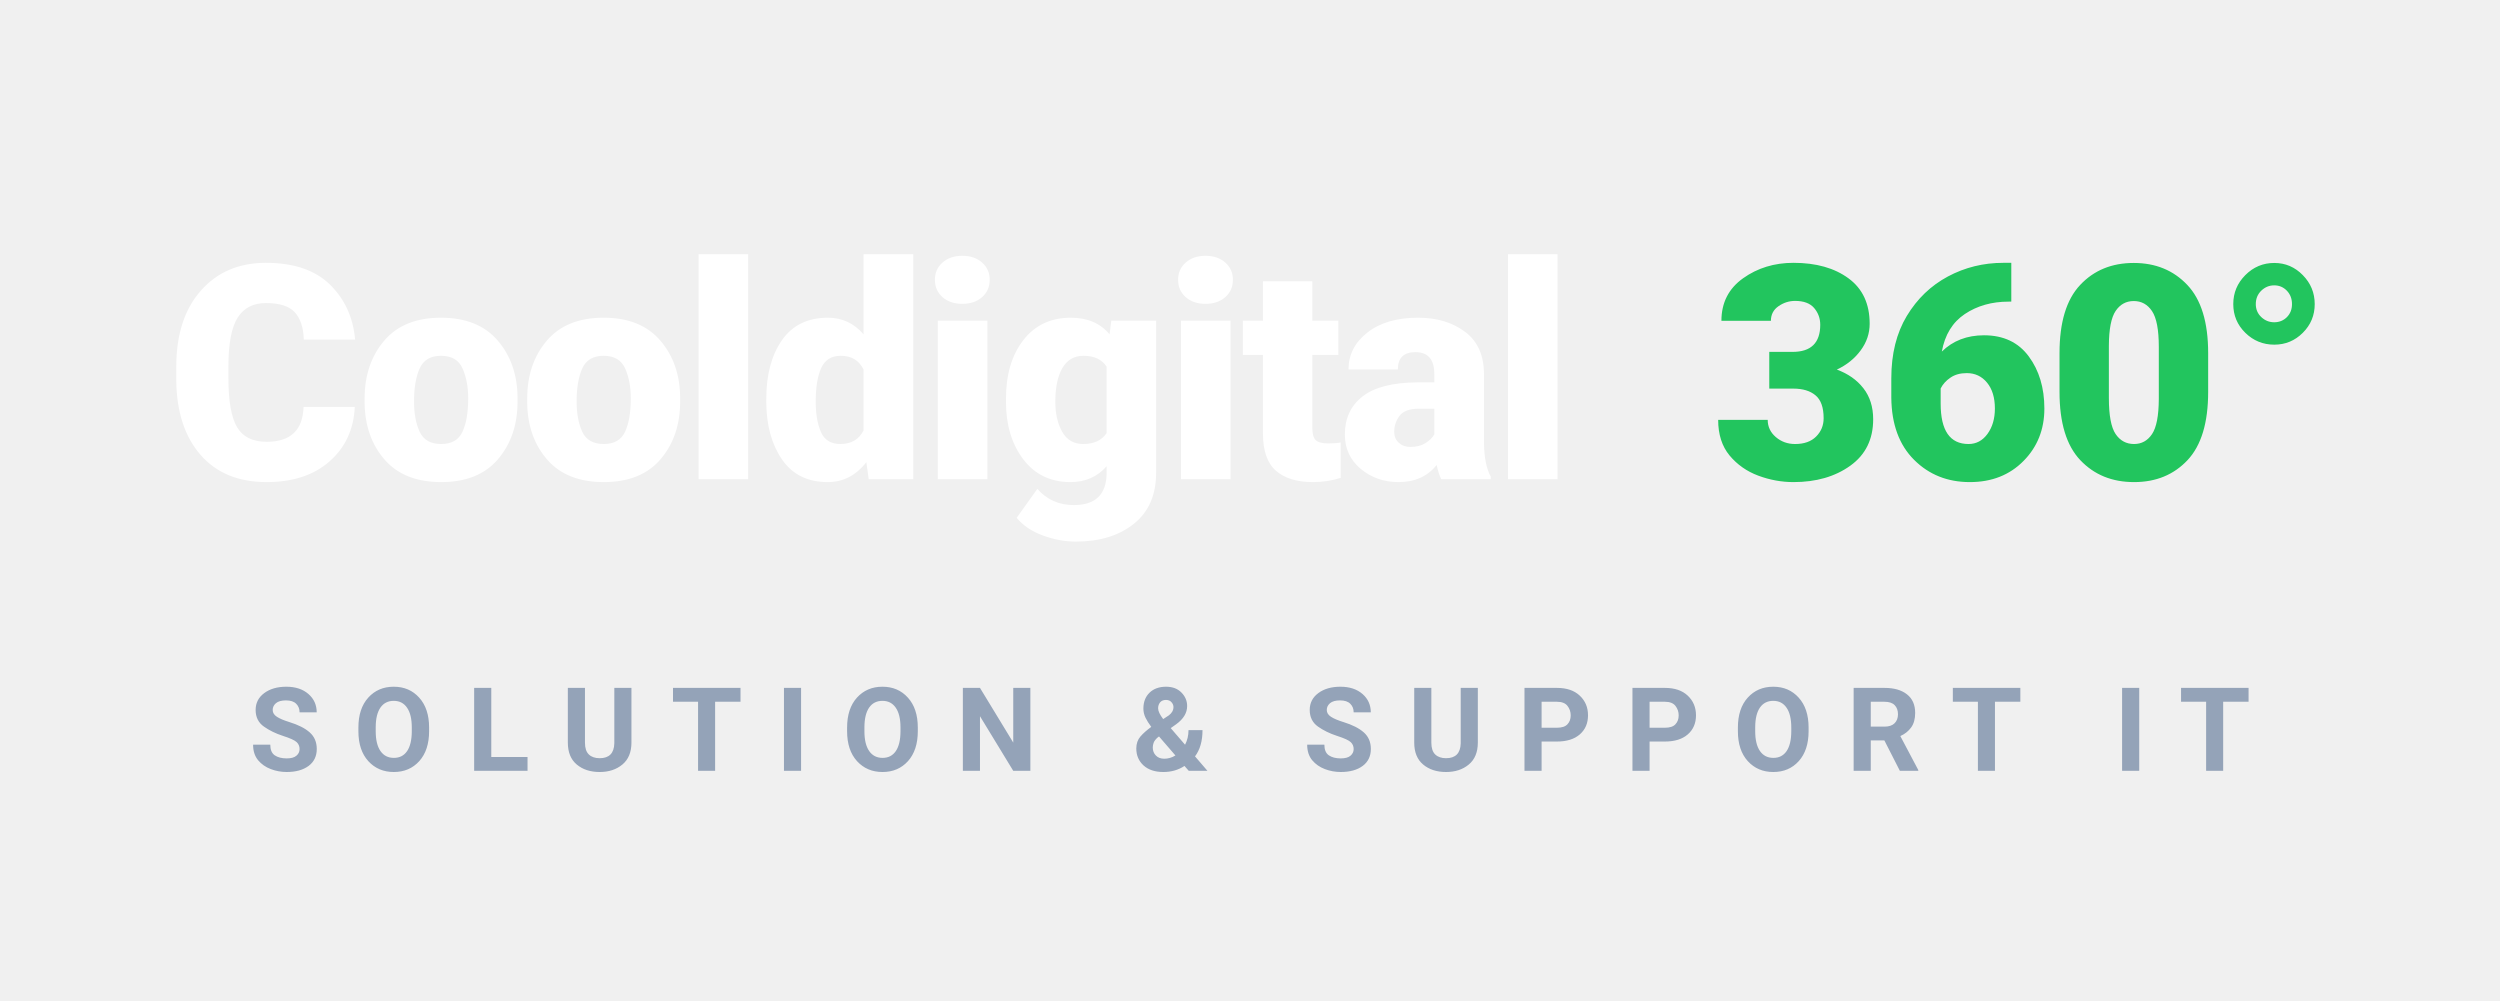
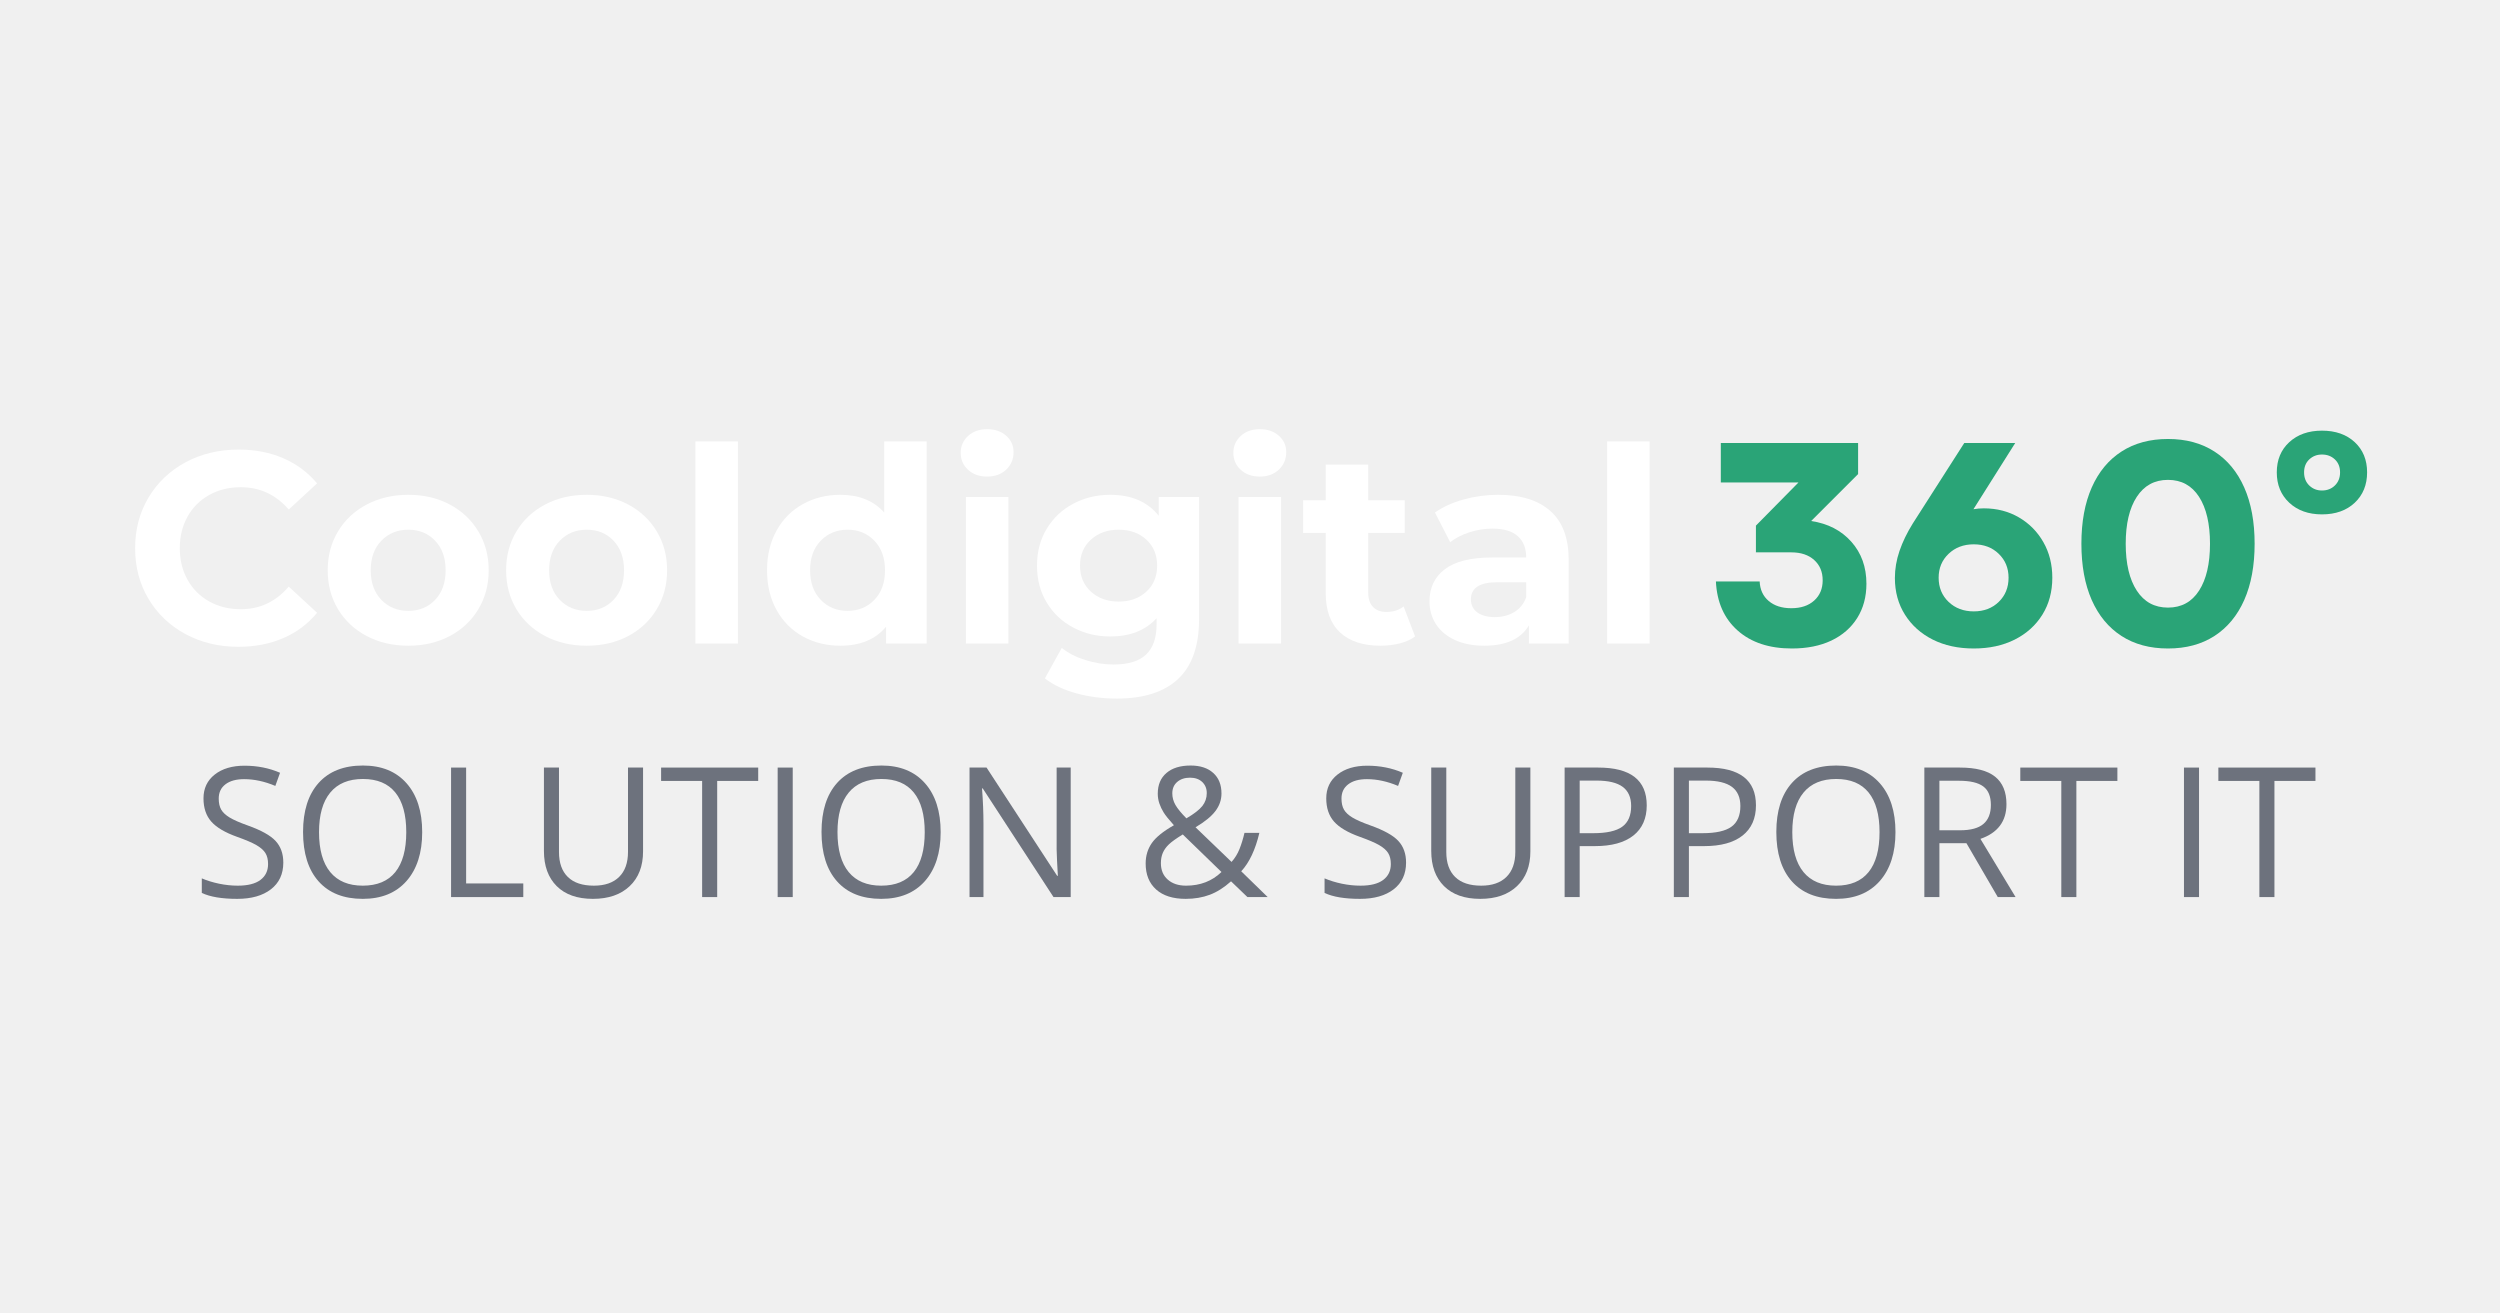
- <svg xmlns="http://www.w3.org/2000/svg" viewBox="0 0 600 240" width="600" height="240">
-   <g id="logo-mark-white">
-     <text x="300" y="115" text-anchor="middle" font-family="Plus Jakarta Sans, Montserrat, -apple-system, BlinkMacSystemFont, 'Segoe UI', Roboto, sans-serif" font-size="72" font-weight="900" letter-spacing="-0.02em">
-       <tspan fill="#FFFFFF">Cooldigital</tspan>
-       <tspan dx="15" fill="#22C55E">360°</tspan>
-     </text>
-     <text x="300" y="185" text-anchor="middle" font-family="Plus Jakarta Sans, Montserrat, -apple-system, BlinkMacSystemFont, 'Segoe UI', Roboto, sans-serif" font-size="28" font-weight="600" fill="#94A3B8" letter-spacing="0.28em">
-       SOLUTION &amp; SUPPORT IT
-     </text>
+ <svg xmlns="http://www.w3.org/2000/svg" width="1200" zoomAndPan="magnify" viewBox="0 0 900 472.5" height="630" preserveAspectRatio="xMidYMid meet" version="1.0">
+   <defs>
+     <g />
+     <clipPath id="f003e911d1">
+       <rect x="0" width="558" y="0" height="121" />
+     </clipPath>
+     <clipPath id="fcda35937d">
+       <rect x="0" width="243" y="0" height="151" />
+     </clipPath>
+     <clipPath id="60a380641c">
+       <rect x="0" width="767" y="0" height="90" />
+     </clipPath>
+   </defs>
+   <g transform="matrix(1, 0, 0, 1, 44, 136)">
+     <g clip-path="url(#f003e911d1)">
+       <g fill="#ffffff" fill-opacity="1">
+         <g transform="translate(0.819669, 95.67663)">
+           <g>
+             <path d="M 40.984 1.172 C 33.992 1.172 27.672 -0.344 22.016 -3.375 C 16.359 -6.414 11.91 -10.633 8.672 -16.031 C 5.441 -21.426 3.828 -27.523 3.828 -34.328 C 3.828 -41.117 5.441 -47.211 8.672 -52.609 C 11.91 -58.004 16.359 -62.223 22.016 -65.266 C 27.672 -68.305 34.031 -69.828 41.094 -69.828 C 47.039 -69.828 52.414 -68.781 57.219 -66.688 C 62.02 -64.594 66.055 -61.582 69.328 -57.656 L 59.125 -48.25 C 54.488 -53.602 48.738 -56.281 41.875 -56.281 C 37.625 -56.281 33.832 -55.348 30.5 -53.484 C 27.164 -51.629 24.566 -49.035 22.703 -45.703 C 20.836 -42.367 19.906 -38.578 19.906 -34.328 C 19.906 -30.078 20.836 -26.285 22.703 -22.953 C 24.566 -19.617 27.164 -17.02 30.5 -15.156 C 33.832 -13.289 37.625 -12.359 41.875 -12.359 C 48.738 -12.359 54.488 -15.07 59.125 -20.5 L 69.328 -11.078 C 66.055 -7.086 62 -4.047 57.156 -1.953 C 52.32 0.129 46.93 1.172 40.984 1.172 Z M 40.984 1.172 " />
+           </g>
+         </g>
+       </g>
+       <g fill="#ffffff" fill-opacity="1">
+         <g transform="translate(70.83391, 95.67663)">
+           <g>
+             <path d="M 32.172 0.781 C 26.609 0.781 21.617 -0.375 17.203 -2.688 C 12.797 -5.008 9.348 -8.227 6.859 -12.344 C 4.379 -16.469 3.141 -21.145 3.141 -26.375 C 3.141 -31.602 4.379 -36.273 6.859 -40.391 C 9.348 -44.516 12.797 -47.738 17.203 -50.062 C 21.617 -52.383 26.609 -53.547 32.172 -53.547 C 37.723 -53.547 42.688 -52.383 47.062 -50.062 C 51.445 -47.738 54.879 -44.516 57.359 -40.391 C 59.848 -36.273 61.094 -31.602 61.094 -26.375 C 61.094 -21.145 59.848 -16.469 57.359 -12.344 C 54.879 -8.227 51.445 -5.008 47.062 -2.688 C 42.688 -0.375 37.723 0.781 32.172 0.781 Z M 32.172 -11.766 C 36.086 -11.766 39.301 -13.086 41.812 -15.734 C 44.332 -18.379 45.594 -21.926 45.594 -26.375 C 45.594 -30.82 44.332 -34.367 41.812 -37.016 C 39.301 -39.66 36.086 -40.984 32.172 -40.984 C 28.242 -40.984 25.004 -39.66 22.453 -37.016 C 19.898 -34.367 18.625 -30.82 18.625 -26.375 C 18.625 -21.926 19.898 -18.379 22.453 -15.734 C 25.004 -13.086 28.242 -11.766 32.172 -11.766 Z M 32.172 -11.766 " />
+           </g>
+         </g>
+       </g>
+       <g fill="#ffffff" fill-opacity="1">
+         <g transform="translate(135.0627, 95.67663)">
+           <g>
+             <path d="M 32.172 0.781 C 26.609 0.781 21.617 -0.375 17.203 -2.688 C 12.797 -5.008 9.348 -8.227 6.859 -12.344 C 4.379 -16.469 3.141 -21.145 3.141 -26.375 C 3.141 -31.602 4.379 -36.273 6.859 -40.391 C 9.348 -44.516 12.797 -47.738 17.203 -50.062 C 21.617 -52.383 26.609 -53.547 32.172 -53.547 C 37.723 -53.547 42.688 -52.383 47.062 -50.062 C 51.445 -47.738 54.879 -44.516 57.359 -40.391 C 59.848 -36.273 61.094 -31.602 61.094 -26.375 C 61.094 -21.145 59.848 -16.469 57.359 -12.344 C 54.879 -8.227 51.445 -5.008 47.062 -2.688 C 42.688 -0.375 37.723 0.781 32.172 0.781 Z M 32.172 -11.766 C 36.086 -11.766 39.301 -13.086 41.812 -15.734 C 44.332 -18.379 45.594 -21.926 45.594 -26.375 C 45.594 -30.82 44.332 -34.367 41.812 -37.016 C 39.301 -39.66 36.086 -40.984 32.172 -40.984 C 28.242 -40.984 25.004 -39.66 22.453 -37.016 C 19.898 -34.367 18.625 -30.82 18.625 -26.375 C 18.625 -21.926 19.898 -18.379 22.453 -15.734 C 25.004 -13.086 28.242 -11.766 32.172 -11.766 Z M 32.172 -11.766 " />
+           </g>
+         </g>
+         <g transform="translate(199.2914, 95.67663)">
+           <g>
+             <path d="M 7.062 -72.766 L 22.359 -72.766 L 22.359 0 L 7.062 0 Z M 7.062 -72.766 " />
+           </g>
+         </g>
+       </g>
+       <g fill="#ffffff" fill-opacity="1">
+         <g transform="translate(228.8072, 95.67663)">
+           <g>
+             <path d="M 60.797 -72.766 L 60.797 0 L 46.188 0 L 46.188 -6.078 C 42.395 -1.504 36.906 0.781 29.719 0.781 C 24.75 0.781 20.254 -0.328 16.234 -2.547 C 12.211 -4.773 9.055 -7.945 6.766 -12.062 C 4.473 -16.176 3.328 -20.945 3.328 -26.375 C 3.328 -31.801 4.473 -36.57 6.766 -40.688 C 9.055 -44.812 12.211 -47.984 16.234 -50.203 C 20.254 -52.43 24.75 -53.547 29.719 -53.547 C 36.445 -53.547 41.707 -51.422 45.5 -47.172 L 45.5 -72.766 Z M 32.359 -11.766 C 36.211 -11.766 39.414 -13.086 41.969 -15.734 C 44.52 -18.379 45.797 -21.926 45.797 -26.375 C 45.797 -30.82 44.52 -34.367 41.969 -37.016 C 39.414 -39.66 36.211 -40.984 32.359 -40.984 C 28.441 -40.984 25.207 -39.66 22.656 -37.016 C 20.102 -34.367 18.828 -30.82 18.828 -26.375 C 18.828 -21.926 20.102 -18.379 22.656 -15.734 C 25.207 -13.086 28.441 -11.766 32.359 -11.766 Z M 32.359 -11.766 " />
+           </g>
+         </g>
+       </g>
+       <g fill="#ffffff" fill-opacity="1">
+         <g transform="translate(296.6641, 95.67663)">
+           <g>
+             <path d="M 7.062 -52.75 L 22.359 -52.75 L 22.359 0 L 7.062 0 Z M 14.703 -60.109 C 11.891 -60.109 9.598 -60.926 7.828 -62.562 C 6.066 -64.195 5.188 -66.223 5.188 -68.641 C 5.188 -71.055 6.066 -73.082 7.828 -74.719 C 9.598 -76.352 11.891 -77.172 14.703 -77.172 C 17.516 -77.172 19.801 -76.383 21.562 -74.812 C 23.332 -73.25 24.219 -71.289 24.219 -68.938 C 24.219 -66.383 23.332 -64.273 21.562 -62.609 C 19.801 -60.941 17.516 -60.109 14.703 -60.109 Z M 14.703 -60.109 " />
+           </g>
+         </g>
+       </g>
+       <g fill="#ffffff" fill-opacity="1">
+         <g transform="translate(326.18, 95.67663)">
+           <g>
+             <path d="M 61.484 -52.75 L 61.484 -8.828 C 61.484 0.848 58.969 8.039 53.938 12.75 C 48.906 17.457 41.551 19.812 31.875 19.812 C 26.77 19.812 21.93 19.188 17.359 17.938 C 12.785 16.695 8.992 14.898 5.984 12.547 L 12.062 1.562 C 14.281 3.395 17.086 4.848 20.484 5.922 C 23.891 7.004 27.289 7.547 30.688 7.547 C 35.988 7.547 39.895 6.352 42.406 3.969 C 44.926 1.582 46.188 -2.023 46.188 -6.859 L 46.188 -9.125 C 42.195 -4.738 36.641 -2.547 29.516 -2.547 C 24.68 -2.547 20.254 -3.609 16.234 -5.734 C 12.211 -7.859 9.023 -10.848 6.672 -14.703 C 4.316 -18.566 3.141 -23.016 3.141 -28.047 C 3.141 -33.078 4.316 -37.52 6.672 -41.375 C 9.023 -45.238 12.211 -48.234 16.234 -50.359 C 20.254 -52.484 24.68 -53.547 29.516 -53.547 C 37.16 -53.547 42.977 -51.023 46.969 -45.984 L 46.969 -52.75 Z M 32.562 -15.109 C 36.613 -15.109 39.93 -16.301 42.516 -18.688 C 45.098 -21.07 46.391 -24.191 46.391 -28.047 C 46.391 -31.898 45.098 -35.02 42.516 -37.406 C 39.93 -39.789 36.613 -40.984 32.562 -40.984 C 28.508 -40.984 25.172 -39.789 22.547 -37.406 C 19.93 -35.02 18.625 -31.898 18.625 -28.047 C 18.625 -24.191 19.93 -21.07 22.547 -18.688 C 25.172 -16.301 28.508 -15.109 32.562 -15.109 Z M 32.562 -15.109 " />
+           </g>
+         </g>
+       </g>
+       <g fill="#ffffff" fill-opacity="1">
+         <g transform="translate(394.8214, 95.67663)">
+           <g>
+             <path d="M 7.062 -52.75 L 22.359 -52.75 L 22.359 0 L 7.062 0 Z M 14.703 -60.109 C 11.891 -60.109 9.598 -60.926 7.828 -62.562 C 6.066 -64.195 5.188 -66.223 5.188 -68.641 C 5.188 -71.055 6.066 -73.082 7.828 -74.719 C 9.598 -76.352 11.891 -77.172 14.703 -77.172 C 17.516 -77.172 19.801 -76.383 21.562 -74.812 C 23.332 -73.25 24.219 -71.289 24.219 -68.938 C 24.219 -66.383 23.332 -64.273 21.562 -62.609 C 19.801 -60.941 17.516 -60.109 14.703 -60.109 Z M 14.703 -60.109 " />
+           </g>
+         </g>
+       </g>
+       <g fill="#ffffff" fill-opacity="1">
+         <g transform="translate(424.3372, 95.67663)">
+           <g>
+             <path d="M 41.094 -2.547 C 39.582 -1.43 37.734 -0.598 35.547 -0.047 C 33.359 0.504 31.055 0.781 28.641 0.781 C 22.359 0.781 17.5 -0.816 14.062 -4.016 C 10.633 -7.223 8.922 -11.93 8.922 -18.141 L 8.922 -39.812 L 0.781 -39.812 L 0.781 -51.578 L 8.922 -51.578 L 8.922 -64.422 L 24.219 -64.422 L 24.219 -51.578 L 37.359 -51.578 L 37.359 -39.812 L 24.219 -39.812 L 24.219 -18.344 C 24.219 -16.113 24.789 -14.395 25.938 -13.188 C 27.082 -11.977 28.703 -11.375 30.797 -11.375 C 33.211 -11.375 35.27 -12.031 36.969 -13.344 Z M 41.094 -2.547 " />
+           </g>
+         </g>
+       </g>
+       <g fill="#ffffff" fill-opacity="1">
+         <g transform="translate(466.9929, 95.67663)">
+           <g>
+             <path d="M 28.344 -53.547 C 36.508 -53.547 42.781 -51.598 47.156 -47.703 C 51.539 -43.816 53.734 -37.953 53.734 -30.109 L 53.734 0 L 39.422 0 L 39.422 -6.562 C 36.547 -1.664 31.188 0.781 23.344 0.781 C 19.289 0.781 15.773 0.098 12.797 -1.266 C 9.816 -2.641 7.539 -4.535 5.969 -6.953 C 4.406 -9.379 3.625 -12.129 3.625 -15.203 C 3.625 -20.098 5.469 -23.953 9.156 -26.766 C 12.852 -29.578 18.562 -30.984 26.281 -30.984 L 38.438 -30.984 C 38.438 -34.316 37.422 -36.879 35.391 -38.672 C 33.367 -40.473 30.332 -41.375 26.281 -41.375 C 23.469 -41.375 20.703 -40.93 17.984 -40.047 C 15.273 -39.172 12.973 -37.984 11.078 -36.484 L 5.594 -47.172 C 8.469 -49.191 11.914 -50.758 15.938 -51.875 C 19.957 -52.988 24.094 -53.547 28.344 -53.547 Z M 27.156 -9.516 C 29.77 -9.516 32.094 -10.117 34.125 -11.328 C 36.156 -12.535 37.594 -14.316 38.438 -16.672 L 38.438 -22.062 L 27.953 -22.062 C 21.672 -22.062 18.531 -20.004 18.531 -15.891 C 18.531 -13.922 19.297 -12.363 20.828 -11.219 C 22.367 -10.082 24.477 -9.516 27.156 -9.516 Z M 27.156 -9.516 " />
+           </g>
+         </g>
+         <g transform="translate(527.4954, 95.67663)">
+           <g>
+             <path d="M 7.062 -72.766 L 22.359 -72.766 L 22.359 0 L 7.062 0 Z M 7.062 -72.766 " />
+           </g>
+         </g>
+       </g>
+     </g>
+   </g>
+   <g transform="matrix(1, 0, 0, 1, 613, 121)">
+     <g clip-path="url(#fcda35937d)">
+       <g fill="#2aa477" fill-opacity="1">
+         <g transform="translate(0.0699478, 111.004)">
+           <g>
+             <path d="M 32.016 1.453 C 23.859 1.453 17.348 -0.703 12.484 -5.016 C 7.617 -9.336 5.008 -15.227 4.656 -22.688 L 20.406 -22.688 C 20.539 -19.719 21.629 -17.367 23.672 -15.641 C 25.711 -13.91 28.422 -13.047 31.797 -13.047 C 35.254 -13.047 38 -13.961 40.031 -15.797 C 42.07 -17.629 43.094 -20.062 43.094 -23.094 C 43.094 -26.133 42.07 -28.57 40.031 -30.406 C 38 -32.238 35.254 -33.156 31.797 -33.156 L 19.062 -33.156 L 19.062 -42.781 L 34.391 -58.328 L 6.422 -58.328 L 6.422 -72.516 L 55.844 -72.516 L 55.844 -61.328 L 38.953 -44.438 C 44.961 -43.539 49.781 -41.055 53.406 -36.984 C 57.031 -32.91 58.844 -27.867 58.844 -21.859 C 58.844 -17.16 57.738 -13.051 55.531 -9.531 C 53.32 -6.008 50.211 -3.297 46.203 -1.391 C 42.191 0.504 37.461 1.453 32.016 1.453 Z M 32.016 1.453 " />
+           </g>
+         </g>
+       </g>
+       <g fill="#2aa477" fill-opacity="1">
+         <g transform="translate(64.50518, 111.004)">
+           <g>
+             <path d="M 33.047 1.453 C 27.453 1.453 22.531 0.383 18.281 -1.75 C 14.031 -3.895 10.695 -6.883 8.281 -10.719 C 5.863 -14.551 4.656 -18.957 4.656 -23.938 C 4.656 -27.176 5.207 -30.414 6.312 -33.656 C 7.426 -36.906 9.016 -40.191 11.078 -43.516 L 29.625 -72.516 L 47.969 -72.516 L 32.938 -48.688 C 34.188 -48.895 35.43 -49 36.672 -49 C 41.367 -49 45.582 -47.91 49.312 -45.734 C 53.039 -43.555 55.973 -40.586 58.109 -36.828 C 60.254 -33.066 61.328 -28.801 61.328 -24.031 C 61.328 -18.988 60.133 -14.551 57.75 -10.719 C 55.363 -6.883 52.047 -3.895 47.797 -1.75 C 43.555 0.383 38.641 1.453 33.047 1.453 Z M 20.406 -24.031 C 20.406 -20.508 21.598 -17.609 23.984 -15.328 C 26.367 -13.047 29.391 -11.906 33.047 -11.906 C 36.703 -11.906 39.703 -13.047 42.047 -15.328 C 44.398 -17.609 45.578 -20.508 45.578 -24.031 C 45.578 -27.488 44.398 -30.352 42.047 -32.625 C 39.703 -34.906 36.703 -36.047 33.047 -36.047 C 29.391 -36.047 26.367 -34.906 23.984 -32.625 C 21.598 -30.352 20.406 -27.488 20.406 -24.031 Z M 20.406 -24.031 " />
+           </g>
+         </g>
+       </g>
+       <g fill="#2aa477" fill-opacity="1">
+         <g transform="translate(131.1159, 111.004)">
+           <g>
+             <path d="M 36.359 1.453 C 29.867 1.453 24.289 -0.047 19.625 -3.047 C 14.969 -6.055 11.395 -10.375 8.906 -16 C 6.426 -21.633 5.188 -28.391 5.188 -36.266 C 5.188 -44.129 6.426 -50.875 8.906 -56.5 C 11.395 -62.133 14.969 -66.453 19.625 -69.453 C 24.289 -72.461 29.867 -73.969 36.359 -73.969 C 42.848 -73.969 48.422 -72.461 53.078 -69.453 C 57.742 -66.453 61.32 -62.133 63.812 -56.5 C 66.301 -50.875 67.547 -44.129 67.547 -36.266 C 67.547 -28.391 66.301 -21.633 63.812 -16 C 61.32 -10.375 57.742 -6.055 53.078 -3.047 C 48.422 -0.047 42.848 1.453 36.359 1.453 Z M 21.141 -36.266 C 21.141 -29.078 22.469 -23.445 25.125 -19.375 C 27.781 -15.301 31.523 -13.266 36.359 -13.266 C 41.191 -13.266 44.922 -15.301 47.547 -19.375 C 50.172 -23.445 51.484 -29.078 51.484 -36.266 C 51.484 -43.441 50.172 -49.066 47.547 -53.141 C 44.922 -57.211 41.191 -59.25 36.359 -59.25 C 31.523 -59.25 27.781 -57.211 25.125 -53.141 C 22.469 -49.066 21.141 -43.441 21.141 -36.266 Z M 21.141 -36.266 " />
+           </g>
+         </g>
+       </g>
+       <g fill="#2aa477" fill-opacity="1">
+         <g transform="translate(203.735, 111.004)">
+           <g>
+             <path d="M 19.172 -46.828 C 14.328 -46.828 10.406 -48.223 7.406 -51.016 C 4.406 -53.816 2.906 -57.461 2.906 -61.953 C 2.906 -66.441 4.406 -70.066 7.406 -72.828 C 10.406 -75.586 14.328 -76.969 19.172 -76.969 C 24.066 -76.969 28 -75.586 30.969 -72.828 C 33.938 -70.066 35.422 -66.441 35.422 -61.953 C 35.422 -57.461 33.938 -53.816 30.969 -51.016 C 28 -48.223 24.066 -46.828 19.172 -46.828 Z M 12.734 -61.953 C 12.734 -60.016 13.352 -58.441 14.594 -57.234 C 15.844 -56.023 17.367 -55.422 19.172 -55.422 C 21.035 -55.422 22.586 -56.023 23.828 -57.234 C 25.066 -58.441 25.688 -60.016 25.688 -61.953 C 25.688 -63.879 25.066 -65.43 23.828 -66.609 C 22.586 -67.785 21.035 -68.375 19.172 -68.375 C 17.367 -68.375 15.844 -67.785 14.594 -66.609 C 13.352 -65.43 12.734 -63.879 12.734 -61.953 Z M 12.734 -61.953 " />
+           </g>
+         </g>
+       </g>
+     </g>
+   </g>
+   <g transform="matrix(1, 0, 0, 1, 68, 253)">
+     <g clip-path="url(#60a380641c)">
+       <g fill="#6d727d" fill-opacity="1">
+         <g transform="translate(1.272329, 69.94828)">
+           <g>
+             <path d="M 32.719 -12.406 C 32.719 -8.301 31.227 -5.098 28.25 -2.797 C 25.281 -0.504 21.242 0.641 16.141 0.641 C 10.609 0.641 6.352 -0.07 3.375 -1.5 L 3.375 -6.734 C 5.289 -5.922 7.375 -5.281 9.625 -4.812 C 11.883 -4.344 14.117 -4.109 16.328 -4.109 C 19.941 -4.109 22.66 -4.797 24.484 -6.172 C 26.316 -7.547 27.234 -9.453 27.234 -11.891 C 27.234 -13.504 26.91 -14.828 26.266 -15.859 C 25.617 -16.891 24.535 -17.844 23.016 -18.719 C 21.492 -19.594 19.18 -20.582 16.078 -21.688 C 11.734 -23.238 8.629 -25.078 6.766 -27.203 C 4.91 -29.328 3.984 -32.102 3.984 -35.531 C 3.984 -39.125 5.332 -41.984 8.031 -44.109 C 10.738 -46.234 14.312 -47.297 18.75 -47.297 C 23.383 -47.297 27.648 -46.445 31.547 -44.75 L 29.844 -40.016 C 26 -41.641 22.258 -42.453 18.625 -42.453 C 15.75 -42.453 13.504 -41.832 11.891 -40.594 C 10.273 -39.363 9.469 -37.656 9.469 -35.469 C 9.469 -33.844 9.766 -32.516 10.359 -31.484 C 10.953 -30.461 11.957 -29.52 13.375 -28.656 C 14.789 -27.789 16.957 -26.836 19.875 -25.797 C 24.758 -24.055 28.117 -22.188 29.953 -20.188 C 31.797 -18.188 32.719 -15.594 32.719 -12.406 Z M 32.719 -12.406 " />
+           </g>
+         </g>
+       </g>
+       <g fill="#6d727d" fill-opacity="1">
+         <g transform="translate(37.11563, 69.94828)">
+           <g>
+             <path d="M 46.875 -23.375 C 46.875 -15.914 44.988 -10.047 41.219 -5.766 C 37.445 -1.492 32.203 0.641 25.484 0.641 C 18.617 0.641 13.316 -1.457 9.578 -5.656 C 5.848 -9.852 3.984 -15.781 3.984 -23.438 C 3.984 -31.031 5.852 -36.914 9.594 -41.094 C 13.344 -45.27 18.66 -47.359 25.547 -47.359 C 32.242 -47.359 37.473 -45.234 41.234 -40.984 C 44.992 -36.734 46.875 -30.863 46.875 -23.375 Z M 9.734 -23.375 C 9.734 -17.062 11.078 -12.27 13.766 -9 C 16.453 -5.738 20.359 -4.109 25.484 -4.109 C 30.648 -4.109 34.551 -5.734 37.188 -8.984 C 39.82 -12.242 41.141 -17.039 41.141 -23.375 C 41.141 -29.645 39.828 -34.398 37.203 -37.641 C 34.578 -40.891 30.691 -42.516 25.547 -42.516 C 20.379 -42.516 16.453 -40.879 13.766 -37.609 C 11.078 -34.348 9.734 -29.602 9.734 -23.375 Z M 9.734 -23.375 " />
+           </g>
+         </g>
+       </g>
+       <g fill="#6d727d" fill-opacity="1">
+         <g transform="translate(87.97868, 69.94828)">
+           <g>
+             <path d="M 6.406 0 L 6.406 -46.625 L 11.828 -46.625 L 11.828 -4.906 L 32.406 -4.906 L 32.406 0 Z M 6.406 0 " />
+           </g>
+         </g>
+       </g>
+       <g fill="#6d727d" fill-opacity="1">
+         <g transform="translate(121.8767, 69.94828)">
+           <g>
+             <path d="M 41.625 -46.625 L 41.625 -16.453 C 41.625 -11.141 40.016 -6.961 36.797 -3.922 C 33.586 -0.879 29.176 0.641 23.562 0.641 C 17.945 0.641 13.602 -0.891 10.531 -3.953 C 7.469 -7.016 5.938 -11.223 5.938 -16.578 L 5.938 -46.625 L 11.359 -46.625 L 11.359 -16.203 C 11.359 -12.305 12.422 -9.316 14.547 -7.234 C 16.672 -5.148 19.797 -4.109 23.922 -4.109 C 27.848 -4.109 30.875 -5.156 33 -7.25 C 35.133 -9.344 36.203 -12.348 36.203 -16.266 L 36.203 -46.625 Z M 41.625 -46.625 " />
+           </g>
+         </g>
+       </g>
+       <g fill="#6d727d" fill-opacity="1">
+         <g transform="translate(169.4233, 69.94828)">
+           <g>
+             <path d="M 20.766 0 L 15.344 0 L 15.344 -41.812 L 0.578 -41.812 L 0.578 -46.625 L 35.531 -46.625 L 35.531 -41.812 L 20.766 -41.812 Z M 20.766 0 " />
+           </g>
+         </g>
+       </g>
+       <g fill="#6d727d" fill-opacity="1">
+         <g transform="translate(205.5536, 69.94828)">
+           <g>
+             <path d="M 6.406 0 L 6.406 -46.625 L 11.828 -46.625 L 11.828 0 Z M 6.406 0 " />
+           </g>
+         </g>
+       </g>
+       <g fill="#6d727d" fill-opacity="1">
+         <g transform="translate(223.7623, 69.94828)">
+           <g>
+             <path d="M 46.875 -23.375 C 46.875 -15.914 44.988 -10.047 41.219 -5.766 C 37.445 -1.492 32.203 0.641 25.484 0.641 C 18.617 0.641 13.316 -1.457 9.578 -5.656 C 5.848 -9.852 3.984 -15.781 3.984 -23.438 C 3.984 -31.031 5.852 -36.914 9.594 -41.094 C 13.344 -45.27 18.66 -47.359 25.547 -47.359 C 32.242 -47.359 37.473 -45.234 41.234 -40.984 C 44.992 -36.734 46.875 -30.863 46.875 -23.375 Z M 9.734 -23.375 C 9.734 -17.062 11.078 -12.27 13.766 -9 C 16.453 -5.738 20.359 -4.109 25.484 -4.109 C 30.648 -4.109 34.551 -5.734 37.188 -8.984 C 39.82 -12.242 41.141 -17.039 41.141 -23.375 C 41.141 -29.645 39.828 -34.398 37.203 -37.641 C 34.578 -40.891 30.691 -42.516 25.547 -42.516 C 20.379 -42.516 16.453 -40.879 13.766 -37.609 C 11.078 -34.348 9.734 -29.602 9.734 -23.375 Z M 9.734 -23.375 " />
+           </g>
+         </g>
+       </g>
+       <g fill="#6d727d" fill-opacity="1">
+         <g transform="translate(274.6253, 69.94828)">
+           <g>
+             <path d="M 42.828 0 L 36.641 0 L 11.156 -39.125 L 10.906 -39.125 C 11.25 -34.531 11.422 -30.32 11.422 -26.5 L 11.422 0 L 6.406 0 L 6.406 -46.625 L 12.531 -46.625 L 37.953 -7.656 L 38.203 -7.656 C 38.16 -8.227 38.062 -10.07 37.906 -13.188 C 37.758 -16.301 37.711 -18.531 37.766 -19.875 L 37.766 -46.625 L 42.828 -46.625 Z M 42.828 0 " />
+           </g>
+         </g>
+       </g>
+       <g fill="#6d727d" fill-opacity="1">
+         <g transform="translate(323.862, 69.94828)">
+           <g />
+         </g>
+       </g>
+       <g fill="#6d727d" fill-opacity="1">
+         <g transform="translate(340.827, 69.94828)">
+           <g>
+             <path d="M 13.203 -37.344 C 13.203 -35.875 13.582 -34.473 14.344 -33.141 C 15.113 -31.816 16.426 -30.219 18.281 -28.344 C 21.02 -29.945 22.926 -31.422 24 -32.766 C 25.07 -34.117 25.609 -35.676 25.609 -37.438 C 25.609 -39.07 25.062 -40.406 23.969 -41.438 C 22.875 -42.469 21.41 -42.984 19.578 -42.984 C 17.691 -42.984 16.156 -42.473 14.969 -41.453 C 13.789 -40.43 13.203 -39.062 13.203 -37.344 Z M 18.141 -4.109 C 23.266 -4.109 27.52 -5.75 30.906 -9.031 L 16.969 -22.547 C 14.602 -21.098 12.93 -19.898 11.953 -18.953 C 10.973 -18.016 10.25 -17 9.781 -15.906 C 9.32 -14.82 9.094 -13.594 9.094 -12.219 C 9.094 -9.727 9.914 -7.754 11.562 -6.297 C 13.207 -4.836 15.398 -4.109 18.141 -4.109 Z M 3.609 -12.094 C 3.609 -14.852 4.344 -17.297 5.812 -19.422 C 7.289 -21.547 9.945 -23.691 13.781 -25.859 C 11.969 -27.879 10.738 -29.41 10.094 -30.453 C 9.445 -31.492 8.93 -32.578 8.547 -33.703 C 8.16 -34.836 7.969 -36.008 7.969 -37.219 C 7.969 -40.406 9.008 -42.891 11.094 -44.672 C 13.176 -46.461 16.078 -47.359 19.797 -47.359 C 23.242 -47.359 25.957 -46.469 27.938 -44.688 C 29.914 -42.914 30.906 -40.445 30.906 -37.281 C 30.906 -35.008 30.18 -32.91 28.734 -30.984 C 27.285 -29.055 24.895 -27.102 21.562 -25.125 L 34.531 -12.656 C 35.727 -13.977 36.68 -15.523 37.391 -17.297 C 38.098 -19.078 38.695 -21.02 39.188 -23.125 L 44.547 -23.125 C 43.109 -17.039 40.93 -12.426 38.016 -9.281 L 47.547 0 L 40.25 0 L 34.344 -5.672 C 31.832 -3.422 29.281 -1.805 26.688 -0.828 C 24.094 0.148 21.203 0.641 18.016 0.641 C 13.441 0.641 9.895 -0.484 7.375 -2.734 C 4.863 -4.992 3.609 -8.113 3.609 -12.094 Z M 3.609 -12.094 " />
+           </g>
+         </g>
+       </g>
+       <g fill="#6d727d" fill-opacity="1">
+         <g transform="translate(388.5012, 69.94828)">
+           <g />
+         </g>
+       </g>
+       <g fill="#6d727d" fill-opacity="1">
+         <g transform="translate(405.4661, 69.94828)">
+           <g>
+             <path d="M 32.719 -12.406 C 32.719 -8.301 31.227 -5.098 28.25 -2.797 C 25.281 -0.504 21.242 0.641 16.141 0.641 C 10.609 0.641 6.352 -0.07 3.375 -1.5 L 3.375 -6.734 C 5.289 -5.922 7.375 -5.281 9.625 -4.812 C 11.883 -4.344 14.117 -4.109 16.328 -4.109 C 19.941 -4.109 22.66 -4.797 24.484 -6.172 C 26.316 -7.547 27.234 -9.453 27.234 -11.891 C 27.234 -13.504 26.91 -14.828 26.266 -15.859 C 25.617 -16.891 24.535 -17.844 23.016 -18.719 C 21.492 -19.594 19.18 -20.582 16.078 -21.688 C 11.734 -23.238 8.629 -25.078 6.766 -27.203 C 4.91 -29.328 3.984 -32.102 3.984 -35.531 C 3.984 -39.125 5.332 -41.984 8.031 -44.109 C 10.738 -46.234 14.312 -47.297 18.75 -47.297 C 23.383 -47.297 27.648 -46.445 31.547 -44.75 L 29.844 -40.016 C 26 -41.641 22.258 -42.453 18.625 -42.453 C 15.75 -42.453 13.504 -41.832 11.891 -40.594 C 10.273 -39.363 9.469 -37.656 9.469 -35.469 C 9.469 -33.844 9.766 -32.516 10.359 -31.484 C 10.953 -30.461 11.957 -29.52 13.375 -28.656 C 14.789 -27.789 16.957 -26.836 19.875 -25.797 C 24.758 -24.055 28.117 -22.188 29.953 -20.188 C 31.797 -18.188 32.719 -15.594 32.719 -12.406 Z M 32.719 -12.406 " />
+           </g>
+         </g>
+       </g>
+       <g fill="#6d727d" fill-opacity="1">
+         <g transform="translate(441.3094, 69.94828)">
+           <g>
+             <path d="M 41.625 -46.625 L 41.625 -16.453 C 41.625 -11.141 40.016 -6.961 36.797 -3.922 C 33.586 -0.879 29.176 0.641 23.562 0.641 C 17.945 0.641 13.602 -0.891 10.531 -3.953 C 7.469 -7.016 5.938 -11.223 5.938 -16.578 L 5.938 -46.625 L 11.359 -46.625 L 11.359 -16.203 C 11.359 -12.305 12.422 -9.316 14.547 -7.234 C 16.672 -5.148 19.797 -4.109 23.922 -4.109 C 27.848 -4.109 30.875 -5.156 33 -7.25 C 35.133 -9.344 36.203 -12.348 36.203 -16.266 L 36.203 -46.625 Z M 41.625 -46.625 " />
+           </g>
+         </g>
+       </g>
+       <g fill="#6d727d" fill-opacity="1">
+         <g transform="translate(488.8561, 69.94828)">
+           <g>
+             <path d="M 35.969 -33.031 C 35.969 -28.312 34.359 -24.68 31.141 -22.141 C 27.922 -19.609 23.312 -18.344 17.312 -18.344 L 11.828 -18.344 L 11.828 0 L 6.406 0 L 6.406 -46.625 L 18.5 -46.625 C 30.145 -46.625 35.969 -42.094 35.969 -33.031 Z M 11.828 -23 L 16.703 -23 C 21.516 -23 24.992 -23.773 27.141 -25.328 C 29.285 -26.879 30.359 -29.363 30.359 -32.781 C 30.359 -35.863 29.348 -38.16 27.328 -39.672 C 25.305 -41.18 22.16 -41.938 17.891 -41.938 L 11.828 -41.938 Z M 11.828 -23 " />
+           </g>
+         </g>
+       </g>
+       <g fill="#6d727d" fill-opacity="1">
+         <g transform="translate(528.1752, 69.94828)">
+           <g>
+             <path d="M 35.969 -33.031 C 35.969 -28.312 34.359 -24.68 31.141 -22.141 C 27.922 -19.609 23.312 -18.344 17.312 -18.344 L 11.828 -18.344 L 11.828 0 L 6.406 0 L 6.406 -46.625 L 18.5 -46.625 C 30.145 -46.625 35.969 -42.094 35.969 -33.031 Z M 11.828 -23 L 16.703 -23 C 21.516 -23 24.992 -23.773 27.141 -25.328 C 29.285 -26.879 30.359 -29.363 30.359 -32.781 C 30.359 -35.863 29.348 -38.16 27.328 -39.672 C 25.305 -41.18 22.16 -41.938 17.891 -41.938 L 11.828 -41.938 Z M 11.828 -23 " />
+           </g>
+         </g>
+       </g>
+       <g fill="#6d727d" fill-opacity="1">
+         <g transform="translate(567.4945, 69.94828)">
+           <g>
+             <path d="M 46.875 -23.375 C 46.875 -15.914 44.988 -10.047 41.219 -5.766 C 37.445 -1.492 32.203 0.641 25.484 0.641 C 18.617 0.641 13.316 -1.457 9.578 -5.656 C 5.848 -9.852 3.984 -15.781 3.984 -23.438 C 3.984 -31.031 5.852 -36.914 9.594 -41.094 C 13.344 -45.27 18.66 -47.359 25.547 -47.359 C 32.242 -47.359 37.473 -45.234 41.234 -40.984 C 44.992 -36.734 46.875 -30.863 46.875 -23.375 Z M 9.734 -23.375 C 9.734 -17.062 11.078 -12.27 13.766 -9 C 16.453 -5.738 20.359 -4.109 25.484 -4.109 C 30.648 -4.109 34.551 -5.734 37.188 -8.984 C 39.82 -12.242 41.141 -17.039 41.141 -23.375 C 41.141 -29.645 39.828 -34.398 37.203 -37.641 C 34.578 -40.891 30.691 -42.516 25.547 -42.516 C 20.379 -42.516 16.453 -40.879 13.766 -37.609 C 11.078 -34.348 9.734 -29.602 9.734 -23.375 Z M 9.734 -23.375 " />
+           </g>
+         </g>
+       </g>
+       <g fill="#6d727d" fill-opacity="1">
+         <g transform="translate(618.3575, 69.94828)">
+           <g>
+             <path d="M 11.828 -19.391 L 11.828 0 L 6.406 0 L 6.406 -46.625 L 19.203 -46.625 C 24.922 -46.625 29.145 -45.531 31.875 -43.344 C 34.602 -41.156 35.969 -37.859 35.969 -33.453 C 35.969 -27.285 32.844 -23.117 26.594 -20.953 L 39.25 0 L 32.844 0 L 21.562 -19.391 Z M 11.828 -24.047 L 19.266 -24.047 C 23.086 -24.047 25.891 -24.805 27.672 -26.328 C 29.461 -27.848 30.359 -30.129 30.359 -33.172 C 30.359 -36.254 29.445 -38.473 27.625 -39.828 C 25.812 -41.191 22.895 -41.875 18.875 -41.875 L 11.828 -41.875 Z M 11.828 -24.047 " />
+           </g>
+         </g>
+       </g>
+       <g fill="#6d727d" fill-opacity="1">
+         <g transform="translate(658.7291, 69.94828)">
+           <g>
+             <path d="M 20.766 0 L 15.344 0 L 15.344 -41.812 L 0.578 -41.812 L 0.578 -46.625 L 35.531 -46.625 L 35.531 -41.812 L 20.766 -41.812 Z M 20.766 0 " />
+           </g>
+         </g>
+       </g>
+       <g fill="#6d727d" fill-opacity="1">
+         <g transform="translate(694.8593, 69.94828)">
+           <g />
+         </g>
+       </g>
+       <g fill="#6d727d" fill-opacity="1">
+         <g transform="translate(711.8243, 69.94828)">
+           <g>
+             <path d="M 6.406 0 L 6.406 -46.625 L 11.828 -46.625 L 11.828 0 Z M 6.406 0 " />
+           </g>
+         </g>
+       </g>
+       <g fill="#6d727d" fill-opacity="1">
+         <g transform="translate(730.033, 69.94828)">
+           <g>
+             <path d="M 20.766 0 L 15.344 0 L 15.344 -41.812 L 0.578 -41.812 L 0.578 -46.625 L 35.531 -46.625 L 35.531 -41.812 L 20.766 -41.812 Z M 20.766 0 " />
+           </g>
+         </g>
+       </g>
+     </g>
  </g>
</svg>
